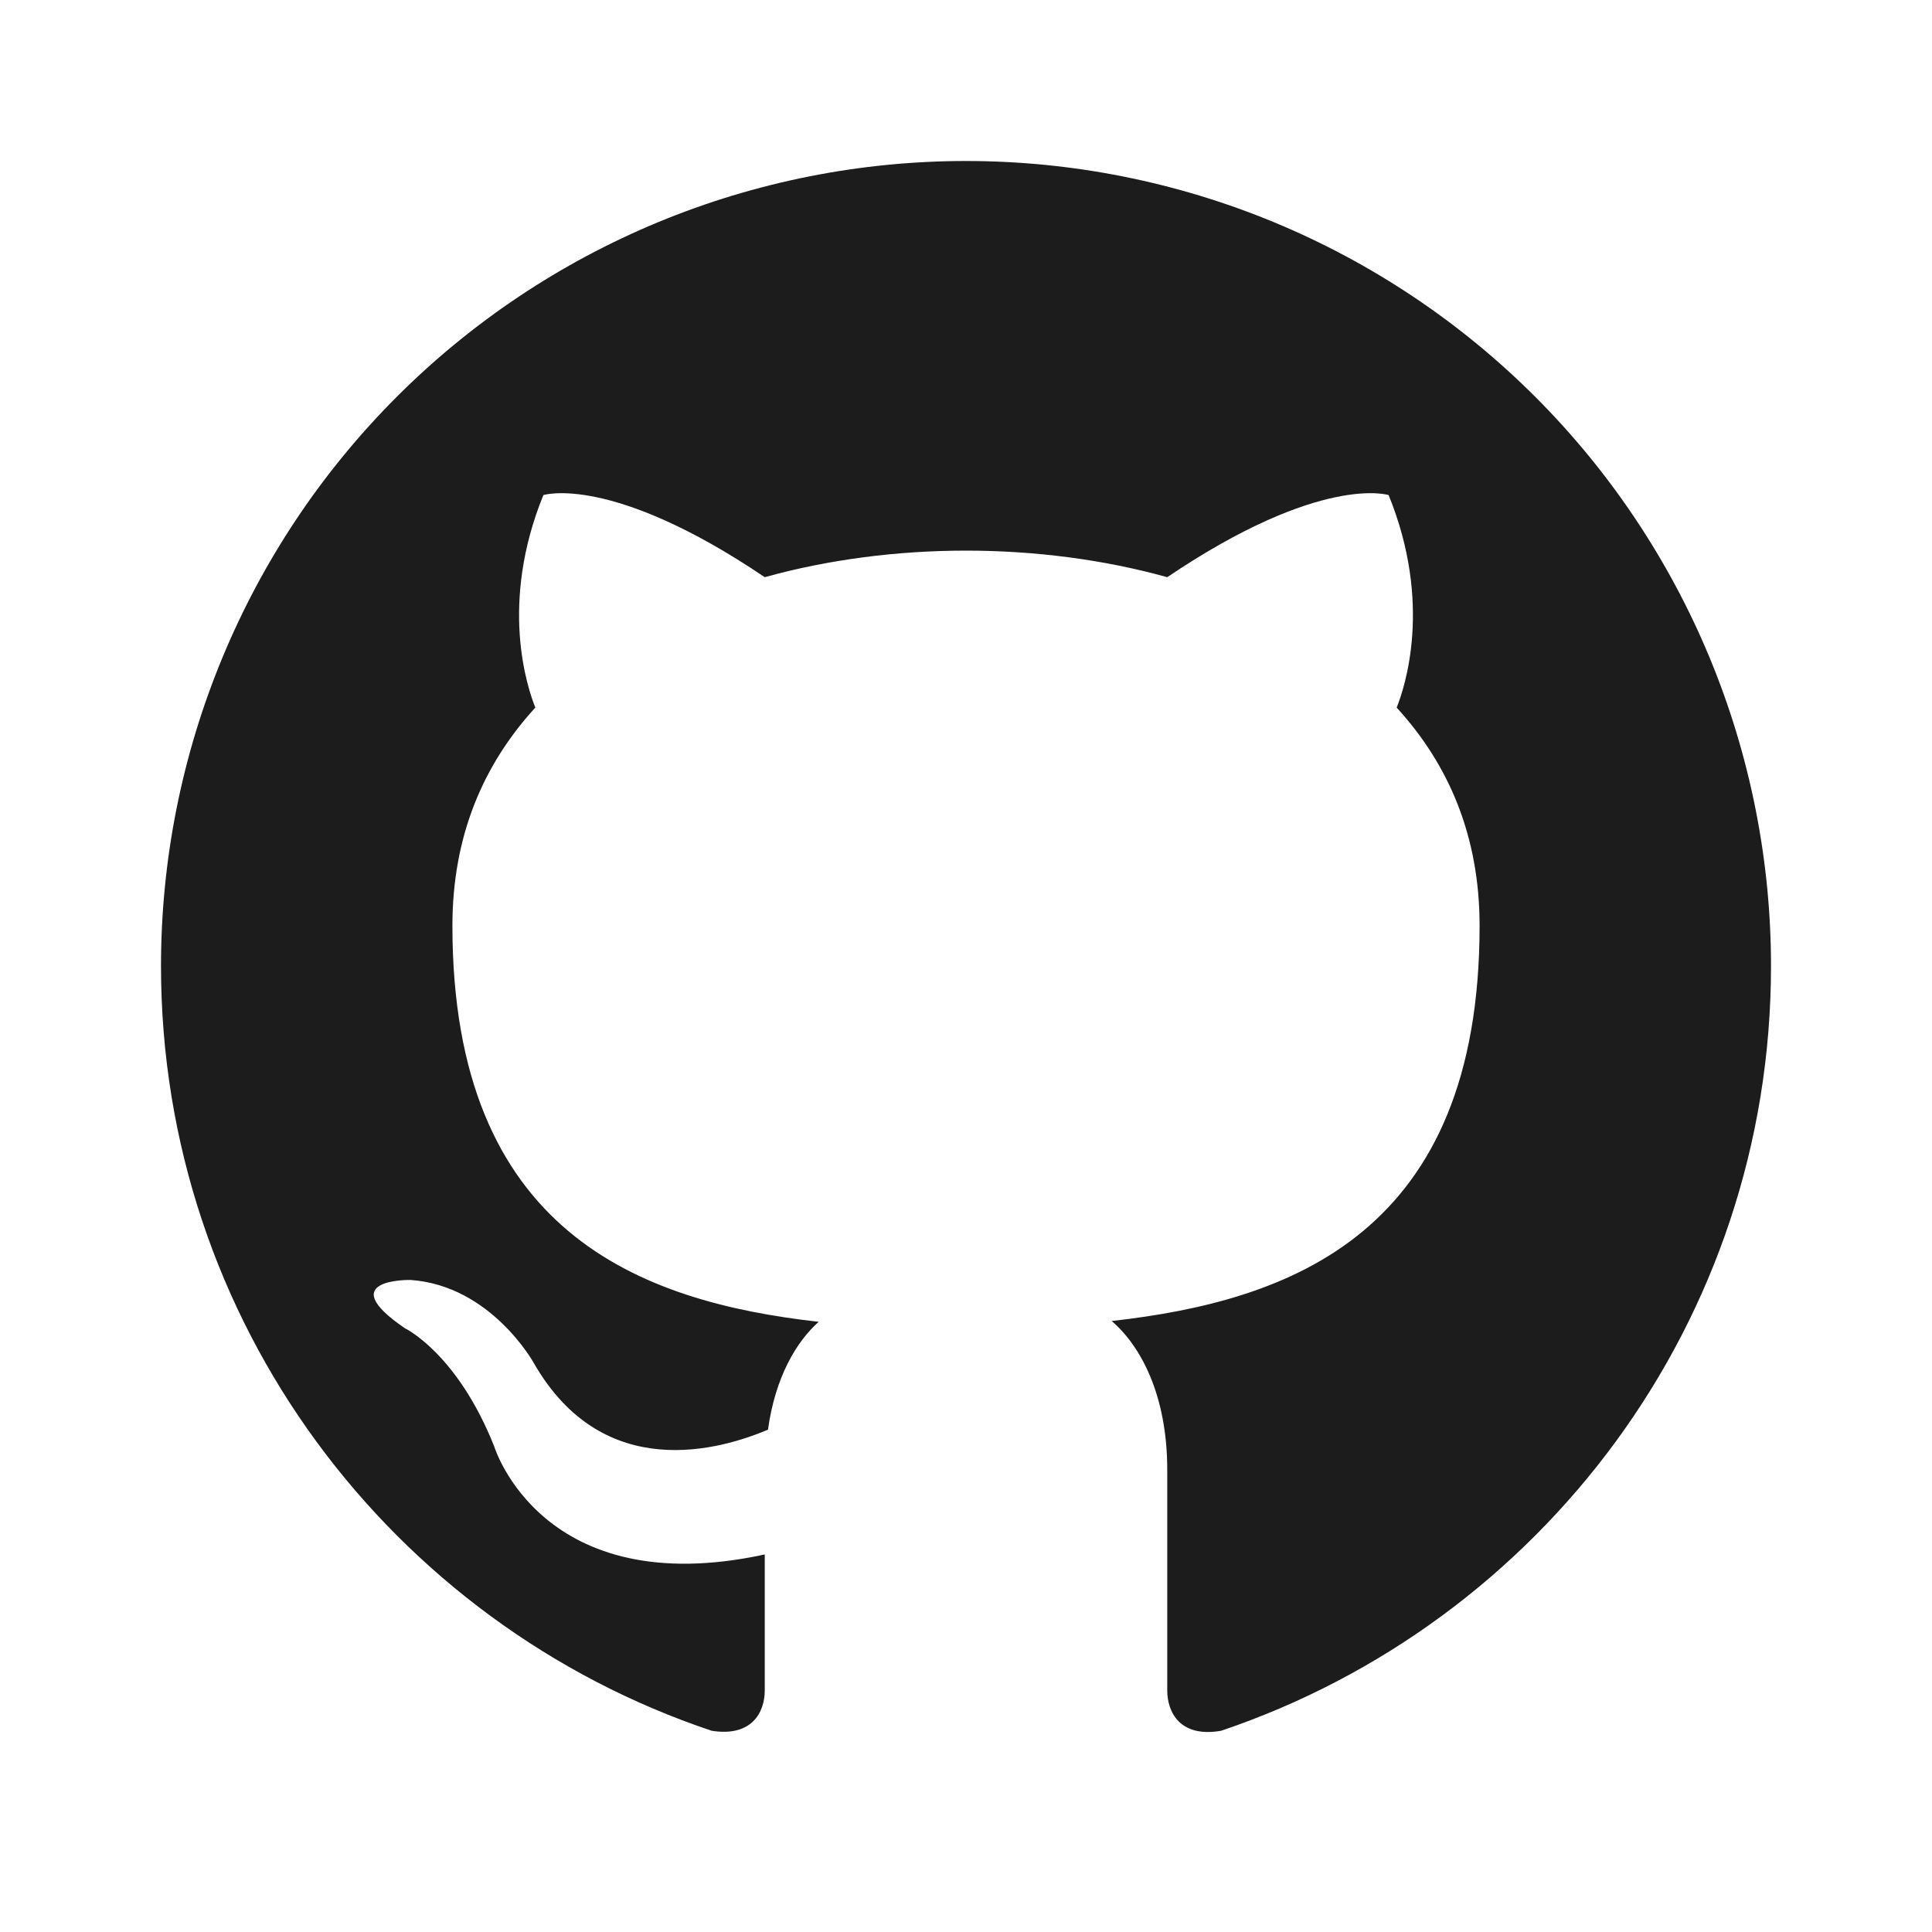
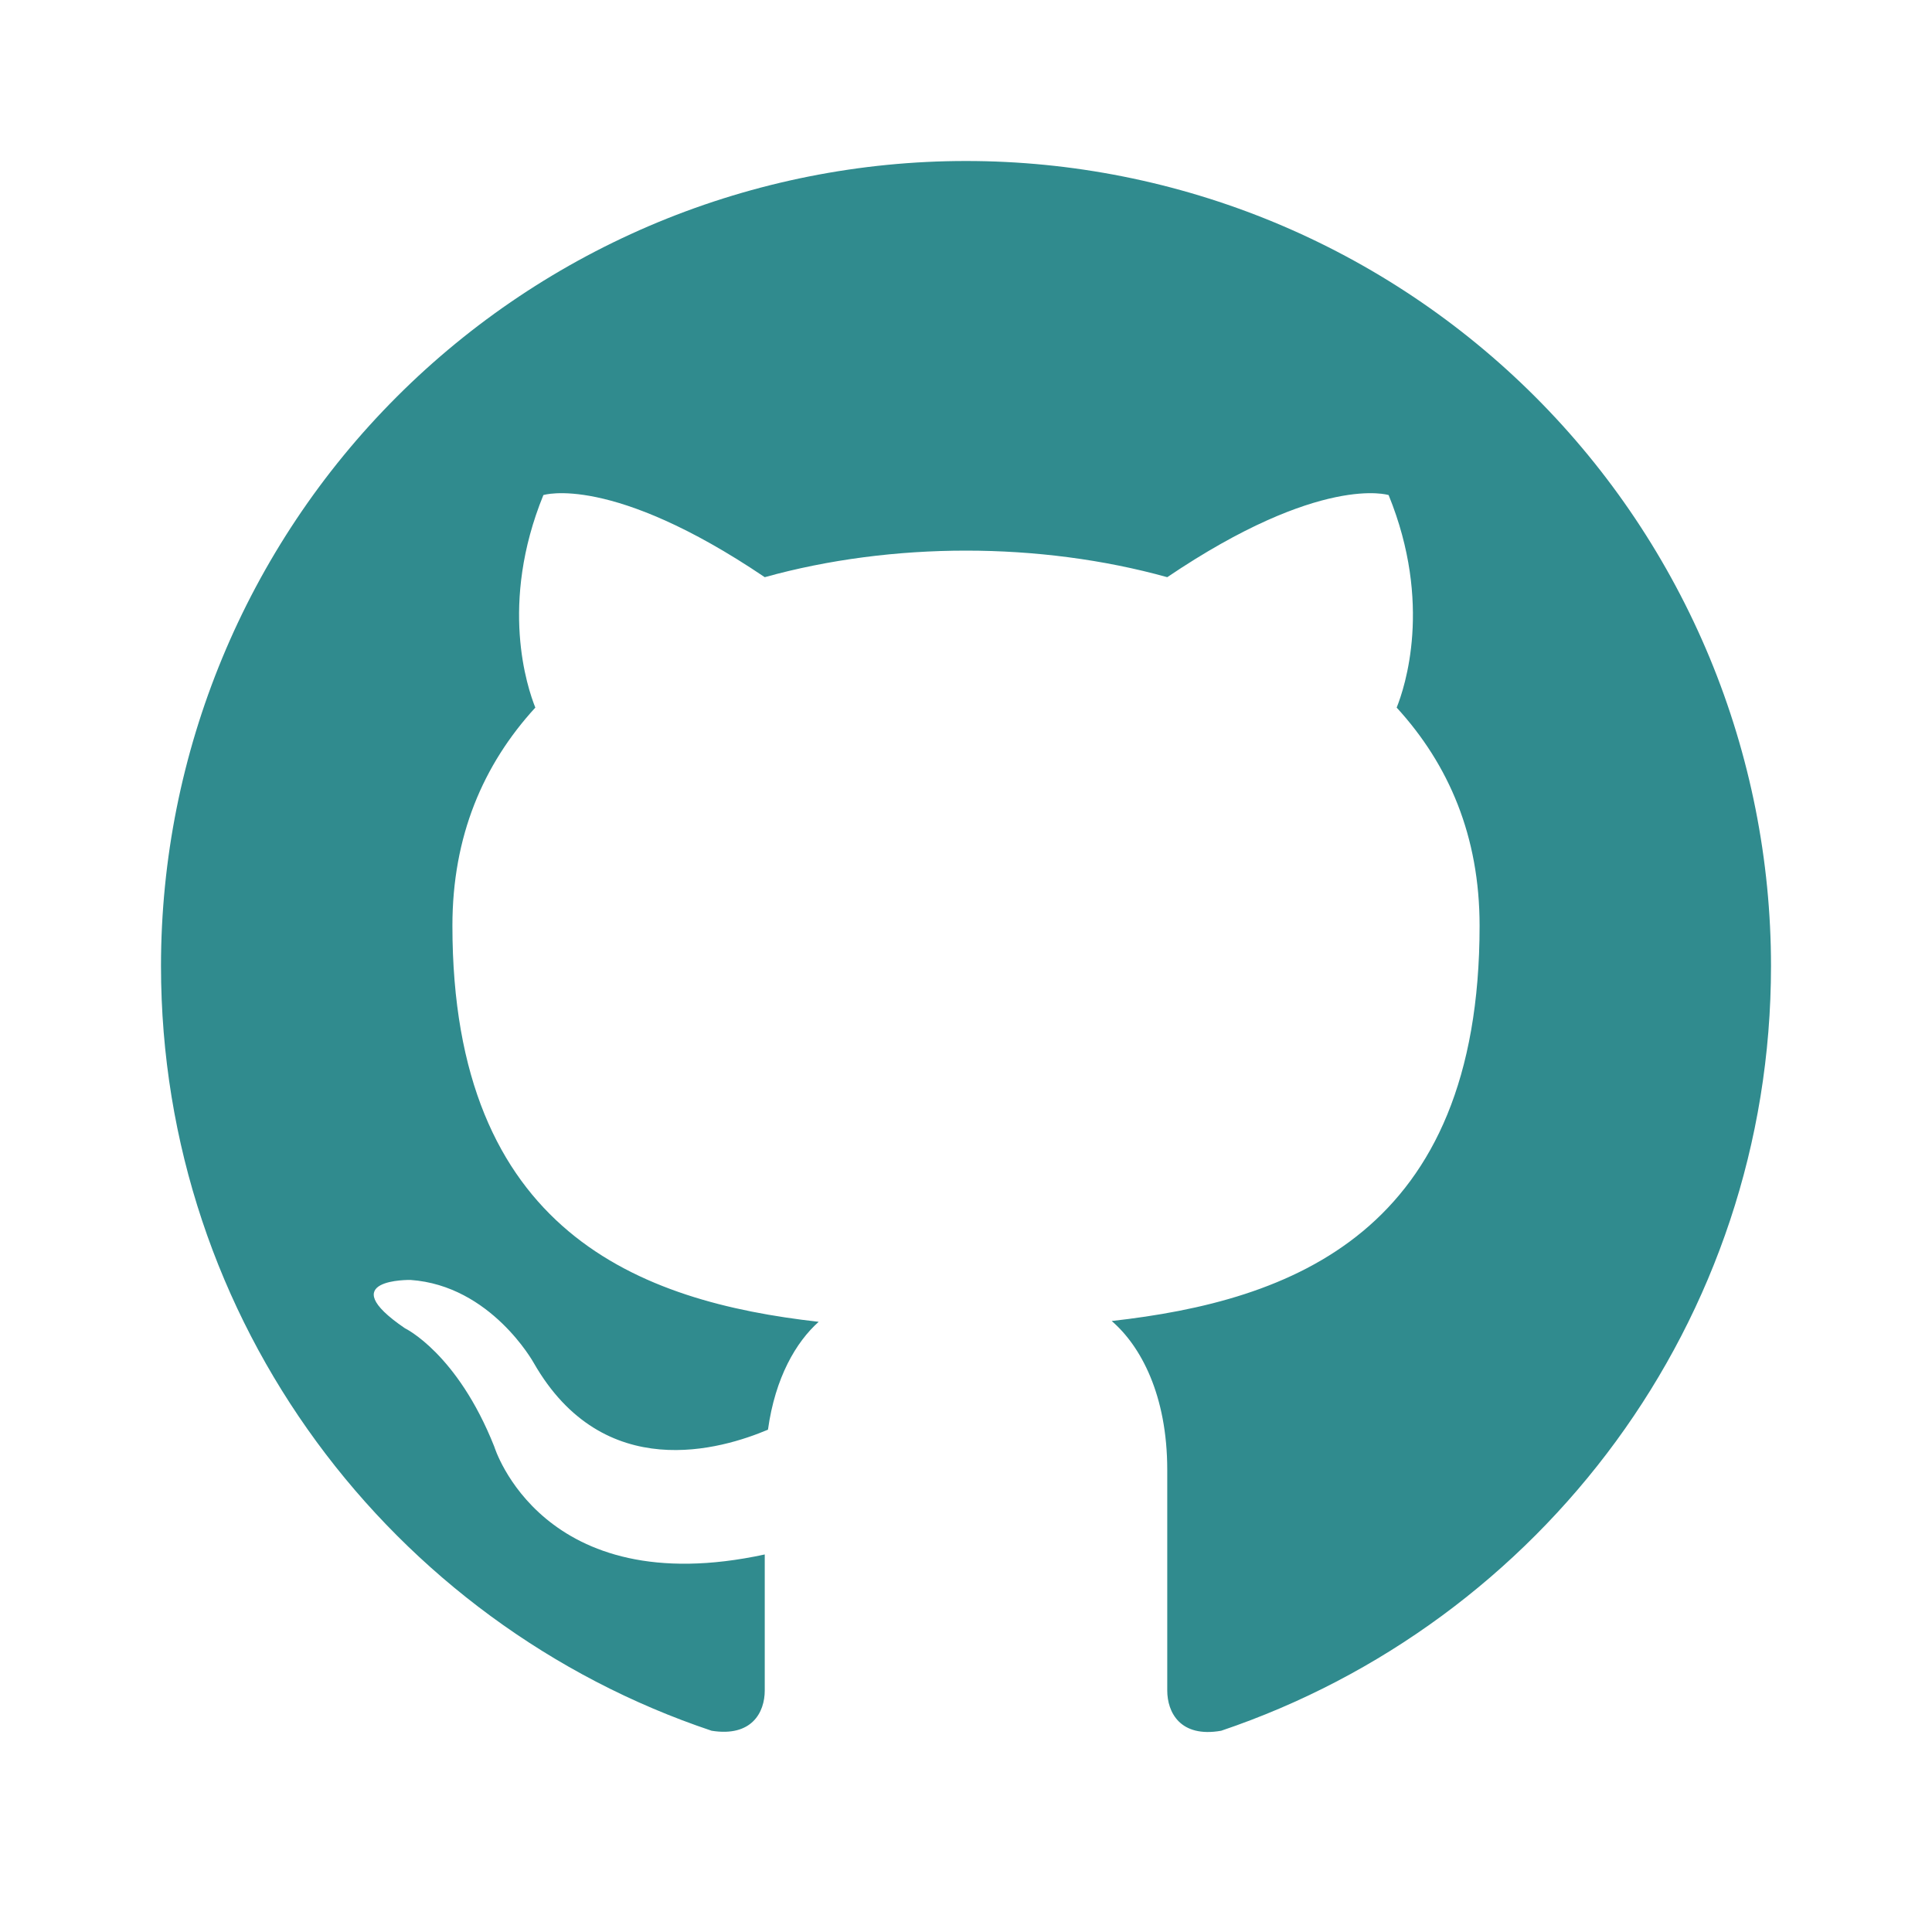
- <svg xmlns="http://www.w3.org/2000/svg" width="24" height="24" viewBox="0 0 24 24" fill="none">
-   <path d="M12 2C10.687 2 9.386 2.259 8.173 2.761C6.96 3.264 5.858 4 4.929 4.929C3.054 6.804 2 9.348 2 12C2 16.42 4.87 20.17 8.84 21.5C9.34 21.58 9.5 21.27 9.5 21V19.31C6.73 19.91 6.14 17.97 6.14 17.97C5.68 16.81 5.03 16.5 5.03 16.5C4.12 15.88 5.1 15.9 5.1 15.9C6.1 15.97 6.63 16.93 6.63 16.93C7.5 18.45 8.97 18 9.54 17.76C9.63 17.11 9.89 16.67 10.17 16.42C7.95 16.17 5.62 15.31 5.62 11.5C5.62 10.39 6 9.5 6.65 8.79C6.55 8.54 6.2 7.5 6.75 6.15C6.75 6.15 7.59 5.88 9.5 7.17C10.29 6.95 11.15 6.84 12 6.84C12.85 6.84 13.71 6.95 14.5 7.17C16.41 5.88 17.25 6.15 17.25 6.15C17.8 7.5 17.45 8.54 17.35 8.79C18 9.5 18.38 10.39 18.38 11.5C18.38 15.32 16.04 16.16 13.81 16.41C14.17 16.72 14.5 17.33 14.5 18.26V21C14.5 21.27 14.66 21.59 15.17 21.5C19.14 20.16 22 16.42 22 12C22 10.687 21.741 9.386 21.239 8.173C20.736 6.96 20 5.858 19.071 4.929C18.142 4 17.04 3.264 15.827 2.761C14.614 2.259 13.313 2 12 2Z" fill="#1D1C1C" />
+ <svg xmlns="http://www.w3.org/2000/svg" width="40" height="40" viewBox="0 0 24 24" fill="none">
+   <path d="M12 2C10.687 2 9.386 2.259 8.173 2.761C6.96 3.264 5.858 4 4.929 4.929C3.054 6.804 2 9.348 2 12C2 16.42 4.87 20.17 8.84 21.5C9.34 21.58 9.5 21.27 9.5 21V19.31C6.73 19.91 6.14 17.97 6.14 17.97C5.68 16.81 5.03 16.5 5.03 16.5C4.12 15.88 5.1 15.9 5.1 15.9C6.1 15.97 6.63 16.93 6.63 16.93C7.5 18.45 8.97 18 9.54 17.76C9.63 17.11 9.89 16.67 10.17 16.42C7.95 16.17 5.62 15.31 5.62 11.5C5.62 10.39 6 9.5 6.65 8.79C6.55 8.54 6.2 7.5 6.75 6.15C6.75 6.15 7.59 5.88 9.5 7.17C10.29 6.95 11.15 6.84 12 6.84C12.85 6.84 13.71 6.95 14.5 7.17C16.41 5.88 17.25 6.15 17.25 6.15C17.8 7.5 17.45 8.54 17.35 8.79C18 9.5 18.38 10.39 18.38 11.5C18.38 15.32 16.04 16.16 13.81 16.41C14.17 16.72 14.5 17.33 14.5 18.26V21C14.5 21.27 14.66 21.59 15.17 21.5C19.14 20.16 22 16.42 22 12C22 10.687 21.741 9.386 21.239 8.173C20.736 6.96 20 5.858 19.071 4.929C18.142 4 17.04 3.264 15.827 2.761C14.614 2.259 13.313 2 12 2Z" fill="#308B8E" />
</svg>
